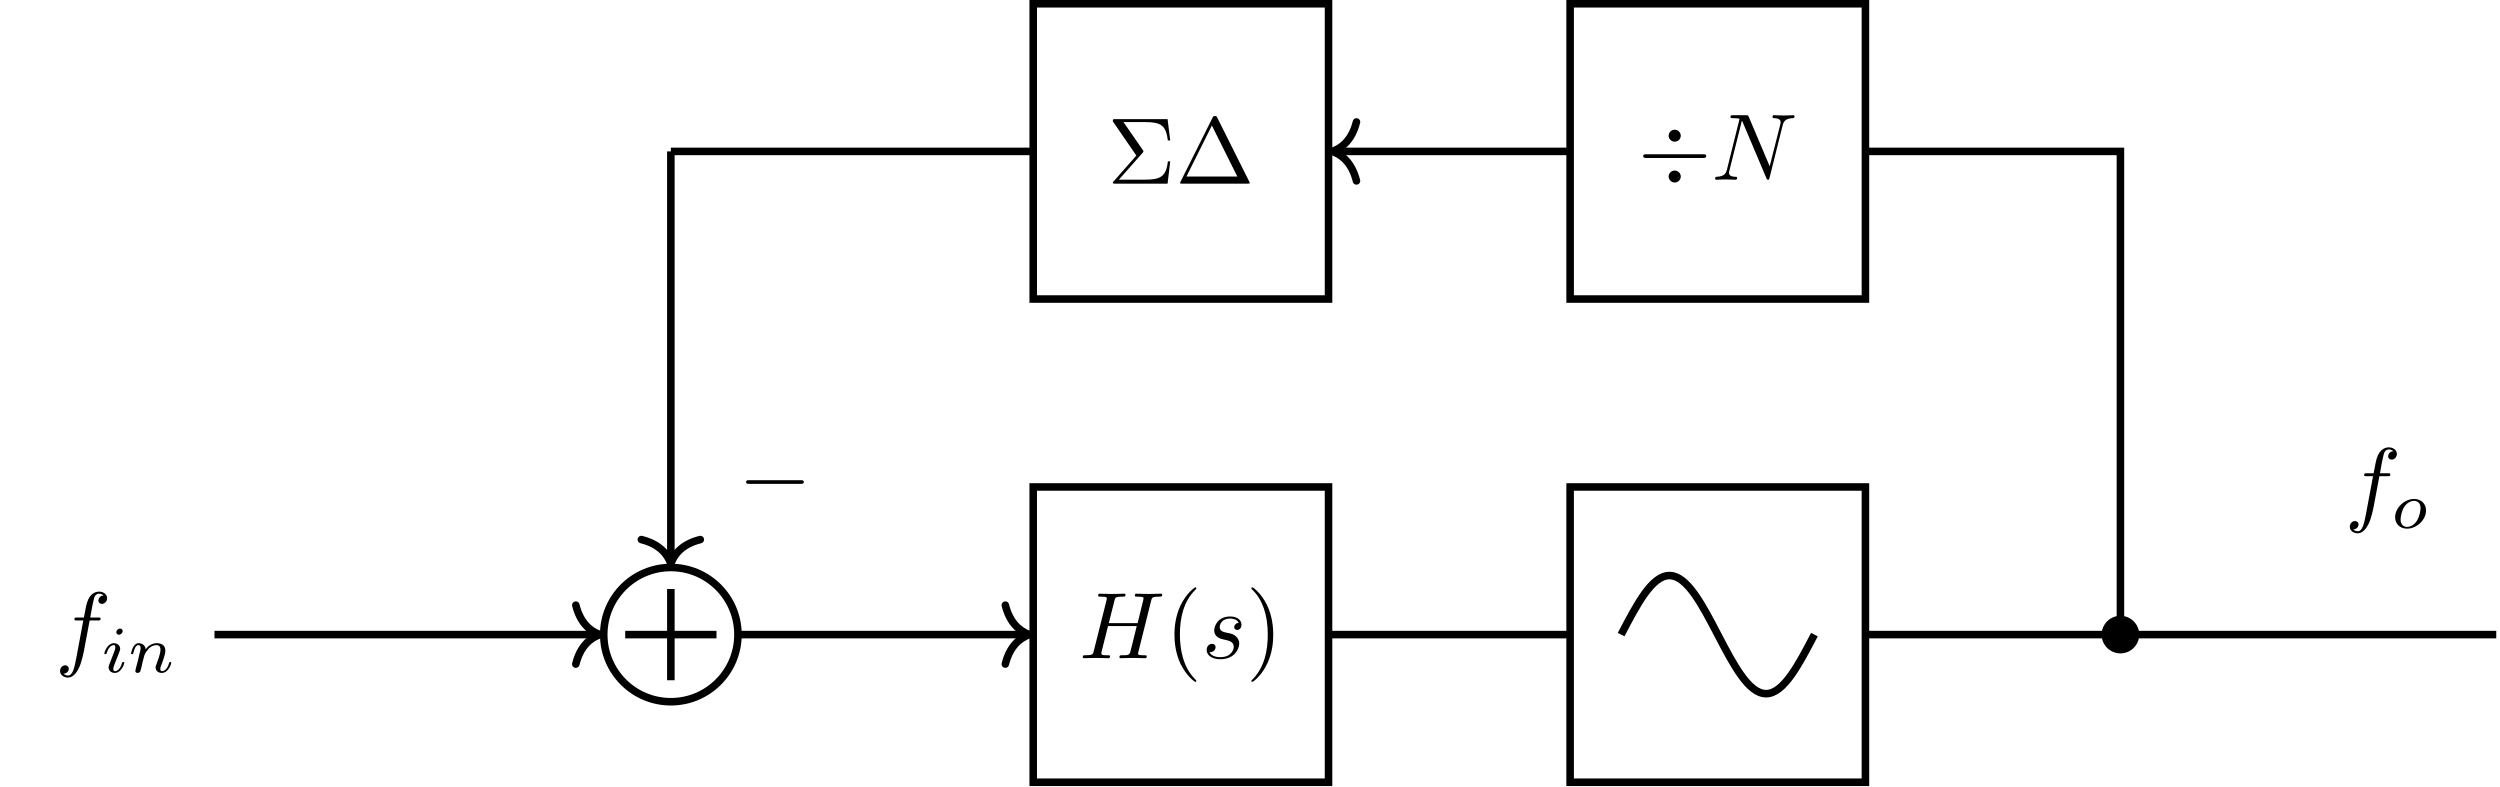
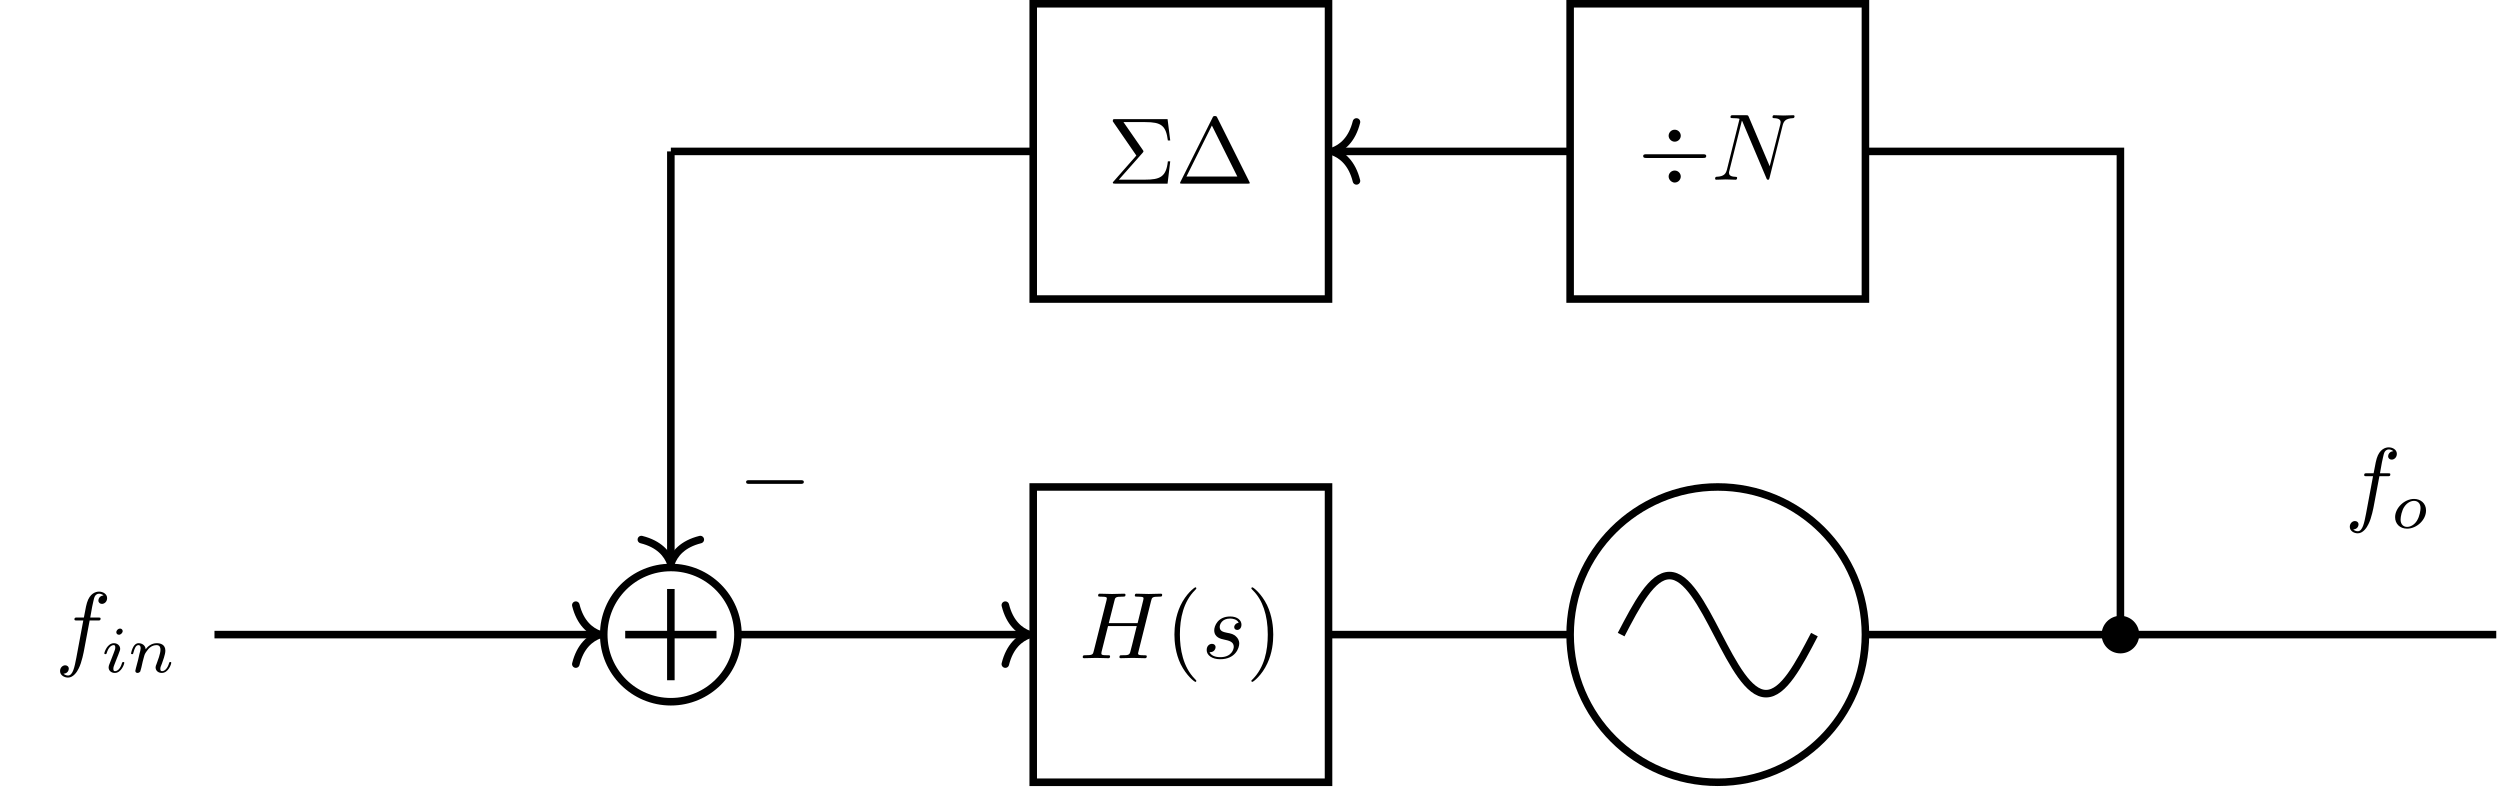
<svg xmlns="http://www.w3.org/2000/svg" xmlns:xlink="http://www.w3.org/1999/xlink" width="263.993pt" height="83.002pt" viewBox="0 0 263.993 83.002">
  <defs>
    <g>
      <g id="glyph-0-0">
        <path d="M 3.656 -3.984 L 4.516 -3.984 C 4.719 -3.984 4.812 -3.984 4.812 -4.188 C 4.812 -4.297 4.719 -4.297 4.547 -4.297 L 3.719 -4.297 L 3.922 -5.438 C 3.969 -5.641 4.109 -6.344 4.172 -6.469 C 4.25 -6.656 4.422 -6.812 4.641 -6.812 C 4.672 -6.812 4.938 -6.812 5.125 -6.625 C 4.688 -6.594 4.578 -6.234 4.578 -6.094 C 4.578 -5.859 4.766 -5.734 4.953 -5.734 C 5.219 -5.734 5.5 -5.969 5.5 -6.344 C 5.5 -6.797 5.047 -7.031 4.641 -7.031 C 4.297 -7.031 3.672 -6.844 3.375 -5.859 C 3.312 -5.656 3.281 -5.547 3.047 -4.297 L 2.359 -4.297 C 2.156 -4.297 2.047 -4.297 2.047 -4.109 C 2.047 -3.984 2.141 -3.984 2.328 -3.984 L 2.984 -3.984 L 2.25 -0.047 C 2.062 0.922 1.891 1.828 1.375 1.828 C 1.328 1.828 1.094 1.828 0.891 1.641 C 1.359 1.609 1.453 1.25 1.453 1.109 C 1.453 0.875 1.266 0.75 1.078 0.75 C 0.812 0.75 0.531 0.984 0.531 1.359 C 0.531 1.797 0.969 2.047 1.375 2.047 C 1.922 2.047 2.328 1.453 2.5 1.078 C 2.828 0.453 3.047 -0.75 3.062 -0.828 Z M 3.656 -3.984 " />
      </g>
      <g id="glyph-0-1">
        <path d="M 7.609 -6.047 C 7.703 -6.406 7.719 -6.5 8.438 -6.5 C 8.703 -6.5 8.781 -6.5 8.781 -6.703 C 8.781 -6.812 8.672 -6.812 8.641 -6.812 C 8.359 -6.812 7.641 -6.781 7.359 -6.781 C 7.078 -6.781 6.375 -6.812 6.078 -6.812 C 6 -6.812 5.891 -6.812 5.891 -6.609 C 5.891 -6.5 5.984 -6.5 6.172 -6.5 C 6.188 -6.5 6.375 -6.5 6.547 -6.484 C 6.734 -6.453 6.812 -6.453 6.812 -6.312 C 6.812 -6.281 6.812 -6.266 6.781 -6.125 L 6.188 -3.703 L 3.141 -3.703 L 3.734 -6.047 C 3.812 -6.406 3.844 -6.5 4.562 -6.5 C 4.828 -6.5 4.906 -6.5 4.906 -6.703 C 4.906 -6.812 4.797 -6.812 4.766 -6.812 C 4.484 -6.812 3.766 -6.781 3.484 -6.781 C 3.203 -6.781 2.5 -6.812 2.203 -6.812 C 2.125 -6.812 2.016 -6.812 2.016 -6.609 C 2.016 -6.5 2.109 -6.5 2.297 -6.5 C 2.312 -6.5 2.5 -6.5 2.672 -6.484 C 2.844 -6.453 2.938 -6.453 2.938 -6.312 C 2.938 -6.281 2.938 -6.25 2.906 -6.125 L 1.562 -0.781 C 1.469 -0.391 1.453 -0.312 0.656 -0.312 C 0.484 -0.312 0.391 -0.312 0.391 -0.109 C 0.391 0 0.516 0 0.531 0 C 0.812 0 1.516 -0.031 1.797 -0.031 C 2 -0.031 2.219 -0.016 2.438 -0.016 C 2.656 -0.016 2.875 0 3.078 0 C 3.156 0 3.281 0 3.281 -0.203 C 3.281 -0.312 3.188 -0.312 3 -0.312 C 2.625 -0.312 2.359 -0.312 2.359 -0.484 C 2.359 -0.547 2.375 -0.594 2.375 -0.656 L 3.062 -3.391 L 6.094 -3.391 C 5.688 -1.734 5.453 -0.781 5.406 -0.641 C 5.312 -0.312 5.125 -0.312 4.5 -0.312 C 4.359 -0.312 4.266 -0.312 4.266 -0.109 C 4.266 0 4.391 0 4.406 0 C 4.688 0 5.391 -0.031 5.672 -0.031 C 5.875 -0.031 6.094 -0.016 6.312 -0.016 C 6.531 -0.016 6.75 0 6.953 0 C 7.031 0 7.156 0 7.156 -0.203 C 7.156 -0.312 7.062 -0.312 6.875 -0.312 C 6.516 -0.312 6.234 -0.312 6.234 -0.484 C 6.234 -0.547 6.25 -0.594 6.266 -0.656 Z M 7.609 -6.047 " />
      </g>
      <g id="glyph-0-2">
        <path d="M 3.891 -3.734 C 3.625 -3.719 3.422 -3.5 3.422 -3.281 C 3.422 -3.141 3.516 -2.984 3.734 -2.984 C 3.953 -2.984 4.188 -3.156 4.188 -3.547 C 4.188 -4 3.766 -4.406 3 -4.406 C 1.688 -4.406 1.312 -3.391 1.312 -2.953 C 1.312 -2.172 2.047 -2.031 2.344 -1.969 C 2.859 -1.859 3.375 -1.75 3.375 -1.203 C 3.375 -0.953 3.156 -0.109 1.953 -0.109 C 1.812 -0.109 1.047 -0.109 0.812 -0.641 C 1.203 -0.594 1.453 -0.891 1.453 -1.172 C 1.453 -1.391 1.281 -1.516 1.078 -1.516 C 0.812 -1.516 0.516 -1.312 0.516 -0.859 C 0.516 -0.297 1.094 0.109 1.938 0.109 C 3.562 0.109 3.953 -1.094 3.953 -1.547 C 3.953 -1.906 3.766 -2.156 3.641 -2.266 C 3.375 -2.547 3.078 -2.609 2.641 -2.688 C 2.281 -2.766 1.891 -2.844 1.891 -3.297 C 1.891 -3.578 2.125 -4.188 3 -4.188 C 3.25 -4.188 3.75 -4.109 3.891 -3.734 Z M 3.891 -3.734 " />
      </g>
      <g id="glyph-0-3">
        <path d="M 7.531 -5.766 C 7.641 -6.156 7.812 -6.469 8.609 -6.5 C 8.656 -6.5 8.781 -6.516 8.781 -6.703 C 8.781 -6.703 8.781 -6.812 8.656 -6.812 C 8.328 -6.812 7.969 -6.781 7.641 -6.781 C 7.312 -6.781 6.953 -6.812 6.625 -6.812 C 6.562 -6.812 6.453 -6.812 6.453 -6.609 C 6.453 -6.5 6.547 -6.5 6.625 -6.5 C 7.203 -6.484 7.312 -6.281 7.312 -6.062 C 7.312 -6.031 7.281 -5.875 7.281 -5.859 L 6.156 -1.422 L 3.953 -6.625 C 3.875 -6.797 3.875 -6.812 3.641 -6.812 L 2.297 -6.812 C 2.109 -6.812 2.016 -6.812 2.016 -6.609 C 2.016 -6.5 2.109 -6.5 2.297 -6.5 C 2.344 -6.5 2.969 -6.5 2.969 -6.406 L 1.641 -1.062 C 1.531 -0.656 1.359 -0.344 0.562 -0.312 C 0.5 -0.312 0.391 -0.297 0.391 -0.109 C 0.391 -0.047 0.438 0 0.516 0 C 0.844 0 1.188 -0.031 1.516 -0.031 C 1.859 -0.031 2.219 0 2.547 0 C 2.594 0 2.719 0 2.719 -0.203 C 2.719 -0.297 2.625 -0.312 2.516 -0.312 C 1.938 -0.328 1.859 -0.547 1.859 -0.75 C 1.859 -0.812 1.875 -0.875 1.906 -0.984 L 3.219 -6.234 C 3.266 -6.188 3.266 -6.156 3.312 -6.062 L 5.797 -0.188 C 5.859 -0.016 5.891 0 5.984 0 C 6.094 0 6.094 -0.031 6.141 -0.203 Z M 7.531 -5.766 " />
      </g>
      <g id="glyph-1-0">
        <path d="M 2.266 -4.359 C 2.266 -4.469 2.172 -4.625 1.984 -4.625 C 1.797 -4.625 1.594 -4.438 1.594 -4.234 C 1.594 -4.125 1.672 -3.969 1.875 -3.969 C 2.062 -3.969 2.266 -4.172 2.266 -4.359 Z M 0.844 -0.812 C 0.812 -0.719 0.781 -0.641 0.781 -0.516 C 0.781 -0.188 1.047 0.062 1.438 0.062 C 2.125 0.062 2.438 -0.891 2.438 -1 C 2.438 -1.094 2.344 -1.094 2.328 -1.094 C 2.234 -1.094 2.219 -1.047 2.188 -0.969 C 2.031 -0.406 1.734 -0.125 1.453 -0.125 C 1.312 -0.125 1.281 -0.219 1.281 -0.375 C 1.281 -0.531 1.328 -0.656 1.391 -0.812 C 1.469 -1 1.547 -1.188 1.609 -1.375 C 1.672 -1.547 1.938 -2.172 1.953 -2.266 C 1.984 -2.328 2 -2.406 2 -2.484 C 2 -2.812 1.719 -3.078 1.344 -3.078 C 0.641 -3.078 0.328 -2.125 0.328 -2 C 0.328 -1.922 0.422 -1.922 0.453 -1.922 C 0.547 -1.922 0.547 -1.953 0.578 -2.031 C 0.75 -2.625 1.062 -2.875 1.312 -2.875 C 1.422 -2.875 1.484 -2.828 1.484 -2.641 C 1.484 -2.469 1.453 -2.375 1.281 -1.938 Z M 0.844 -0.812 " />
      </g>
      <g id="glyph-1-1">
        <path d="M 0.844 -0.438 C 0.828 -0.344 0.781 -0.172 0.781 -0.156 C 0.781 0 0.906 0.062 1.016 0.062 C 1.141 0.062 1.25 -0.016 1.297 -0.078 C 1.328 -0.141 1.375 -0.375 1.422 -0.516 C 1.453 -0.641 1.531 -0.969 1.562 -1.141 C 1.609 -1.297 1.656 -1.453 1.688 -1.609 C 1.766 -1.891 1.781 -1.953 1.984 -2.234 C 2.172 -2.516 2.5 -2.875 3.031 -2.875 C 3.422 -2.875 3.438 -2.516 3.438 -2.391 C 3.438 -1.969 3.141 -1.203 3.031 -0.906 C 2.953 -0.703 2.922 -0.641 2.922 -0.531 C 2.922 -0.156 3.219 0.062 3.578 0.062 C 4.281 0.062 4.578 -0.891 4.578 -1 C 4.578 -1.094 4.5 -1.094 4.469 -1.094 C 4.375 -1.094 4.375 -1.047 4.344 -0.969 C 4.188 -0.406 3.875 -0.125 3.609 -0.125 C 3.453 -0.125 3.422 -0.219 3.422 -0.375 C 3.422 -0.531 3.469 -0.625 3.594 -0.938 C 3.672 -1.156 3.953 -1.891 3.953 -2.281 C 3.953 -2.953 3.422 -3.078 3.047 -3.078 C 2.469 -3.078 2.078 -2.719 1.875 -2.438 C 1.828 -2.922 1.422 -3.078 1.125 -3.078 C 0.828 -3.078 0.672 -2.859 0.578 -2.703 C 0.422 -2.438 0.328 -2.047 0.328 -2 C 0.328 -1.922 0.422 -1.922 0.453 -1.922 C 0.547 -1.922 0.547 -1.938 0.594 -2.125 C 0.703 -2.531 0.844 -2.875 1.109 -2.875 C 1.297 -2.875 1.344 -2.719 1.344 -2.531 C 1.344 -2.406 1.281 -2.141 1.219 -1.953 C 1.172 -1.766 1.109 -1.484 1.078 -1.328 Z M 0.844 -0.438 " />
      </g>
      <g id="glyph-1-2">
        <path d="M 3.703 -1.859 C 3.703 -2.625 3.125 -3.078 2.438 -3.078 C 1.406 -3.078 0.438 -2.109 0.438 -1.156 C 0.438 -0.453 0.938 0.062 1.703 0.062 C 2.703 0.062 3.703 -0.844 3.703 -1.859 Z M 1.703 -0.125 C 1.359 -0.125 1.016 -0.344 1.016 -0.906 C 1.016 -1.188 1.141 -1.875 1.422 -2.266 C 1.719 -2.703 2.125 -2.875 2.438 -2.875 C 2.812 -2.875 3.125 -2.625 3.125 -2.109 C 3.125 -1.938 3.047 -1.25 2.734 -0.766 C 2.469 -0.344 2.062 -0.125 1.703 -0.125 Z M 1.703 -0.125 " />
      </g>
      <g id="glyph-2-0">
        <path d="M 3.297 2.391 C 3.297 2.359 3.297 2.344 3.125 2.172 C 1.891 0.922 1.562 -0.969 1.562 -2.5 C 1.562 -4.234 1.938 -5.969 3.172 -7.203 C 3.297 -7.328 3.297 -7.344 3.297 -7.375 C 3.297 -7.453 3.266 -7.484 3.203 -7.484 C 3.094 -7.484 2.203 -6.797 1.609 -5.531 C 1.109 -4.438 0.984 -3.328 0.984 -2.5 C 0.984 -1.719 1.094 -0.516 1.641 0.625 C 2.25 1.844 3.094 2.5 3.203 2.5 C 3.266 2.5 3.297 2.469 3.297 2.391 Z M 3.297 2.391 " />
      </g>
      <g id="glyph-2-1">
        <path d="M 2.875 -2.5 C 2.875 -3.266 2.766 -4.469 2.219 -5.609 C 1.625 -6.828 0.766 -7.484 0.672 -7.484 C 0.609 -7.484 0.562 -7.438 0.562 -7.375 C 0.562 -7.344 0.562 -7.328 0.75 -7.141 C 1.734 -6.156 2.297 -4.578 2.297 -2.5 C 2.297 -0.781 1.938 0.969 0.703 2.219 C 0.562 2.344 0.562 2.359 0.562 2.391 C 0.562 2.453 0.609 2.5 0.672 2.5 C 0.766 2.5 1.672 1.812 2.25 0.547 C 2.766 -0.547 2.875 -1.656 2.875 -2.5 Z M 2.875 -2.5 " />
      </g>
      <g id="glyph-2-2">
        <path d="M 3.703 -3.25 C 3.797 -3.344 3.797 -3.391 3.797 -3.406 C 3.797 -3.453 3.766 -3.516 3.734 -3.547 L 1.688 -6.5 L 3.984 -6.5 C 5.672 -6.5 6.172 -6.141 6.375 -4.562 L 6.625 -4.562 L 6.344 -6.812 L 0.812 -6.812 C 0.578 -6.812 0.562 -6.812 0.562 -6.578 L 3.047 -2.969 L 0.672 -0.266 C 0.562 -0.156 0.562 -0.141 0.562 -0.109 C 0.562 0 0.672 0 0.812 0 L 6.344 0 L 6.625 -2.359 L 6.375 -2.359 C 6.203 -0.688 5.516 -0.422 3.953 -0.422 L 1.203 -0.422 Z M 3.703 -3.25 " />
      </g>
      <g id="glyph-2-3">
        <path d="M 4.406 -6.953 C 4.344 -7.094 4.312 -7.141 4.141 -7.141 C 3.984 -7.141 3.953 -7.094 3.891 -6.953 L 0.516 -0.203 C 0.469 -0.109 0.469 -0.094 0.469 -0.078 C 0.469 0 0.531 0 0.688 0 L 7.609 0 C 7.766 0 7.828 0 7.828 -0.078 C 7.828 -0.094 7.828 -0.109 7.781 -0.203 Z M 3.828 -6.141 L 6.516 -0.75 L 1.141 -0.75 Z M 3.828 -6.141 " />
      </g>
      <g id="glyph-3-0">
        <path d="M 4.516 -4.641 C 4.516 -4.969 4.25 -5.281 3.875 -5.281 C 3.5 -5.281 3.234 -4.969 3.234 -4.641 C 3.234 -4.328 3.516 -4.016 3.875 -4.016 C 4.25 -4.016 4.516 -4.328 4.516 -4.641 Z M 4.516 -0.344 C 4.516 -0.656 4.25 -0.969 3.875 -0.969 C 3.5 -0.969 3.234 -0.656 3.234 -0.344 C 3.234 -0.016 3.516 0.297 3.875 0.297 C 4.25 0.297 4.516 -0.016 4.516 -0.344 Z M 0.891 -2.688 C 0.734 -2.688 0.547 -2.688 0.547 -2.5 C 0.547 -2.297 0.734 -2.297 0.891 -2.297 L 6.859 -2.297 C 7.031 -2.297 7.203 -2.297 7.203 -2.5 C 7.203 -2.688 7.031 -2.688 6.859 -2.688 Z M 0.891 -2.688 " />
      </g>
      <g id="glyph-3-1">
        <path d="M 6.562 -2.297 C 6.734 -2.297 6.922 -2.297 6.922 -2.5 C 6.922 -2.688 6.734 -2.688 6.562 -2.688 L 1.172 -2.688 C 1 -2.688 0.828 -2.688 0.828 -2.5 C 0.828 -2.297 1 -2.297 1.172 -2.297 Z M 6.562 -2.297 " />
      </g>
    </g>
    <clipPath id="clip-0">
      <path clip-rule="nonzero" d="M 52 48 L 90 48 L 90 83.004 L 52 83.004 Z M 52 48 " />
    </clipPath>
    <clipPath id="clip-1">
      <path clip-rule="nonzero" d="M 108 51 L 141 51 L 141 83.004 L 108 83.004 Z M 108 51 " />
    </clipPath>
    <clipPath id="clip-2">
-       <path clip-rule="nonzero" d="M 165 51 L 198 51 L 198 83.004 L 165 83.004 Z M 165 51 " />
+       <path clip-rule="nonzero" d="M 154 40 L 209 40 L 209 83.004 L 154 83.004 Z M 154 40 " />
    </clipPath>
    <clipPath id="clip-3">
      <path clip-rule="nonzero" d="M 159 49 L 203 49 L 203 83.004 L 159 83.004 Z M 159 49 " />
    </clipPath>
    <clipPath id="clip-4">
      <path clip-rule="nonzero" d="M 196 66 L 263.992 66 L 263.992 68 L 196 68 Z M 196 66 " />
    </clipPath>
  </defs>
  <g fill="rgb(0%, 0%, 0%)" fill-opacity="1">
    <use xlink:href="#glyph-0-0" x="5.811" y="69.504" />
  </g>
  <g fill="rgb(0%, 0%, 0%)" fill-opacity="1">
    <use xlink:href="#glyph-1-0" x="10.689" y="70.998" />
    <use xlink:href="#glyph-1-1" x="13.508" y="70.998" />
  </g>
  <path fill="none" stroke-width="0.797" stroke-linecap="butt" stroke-linejoin="miter" stroke="rgb(0%, 0%, 0%)" stroke-opacity="1" stroke-miterlimit="10" d="M 2.833 0.001 L 43.142 0.001 " transform="matrix(1, 0, 0, -1, 19.815, 67.013)" />
  <path fill="none" stroke-width="0.797" stroke-linecap="round" stroke-linejoin="round" stroke="rgb(0%, 0%, 0%)" stroke-opacity="1" stroke-miterlimit="10" d="M -2.549 3.111 C -2.085 1.243 -1.046 0.365 0.001 0.001 C -1.046 -0.362 -2.085 -1.245 -2.549 -3.112 " transform="matrix(1, 0, 0, -1, 63.35412, 67.013)" />
  <g clip-path="url(#clip-0)">
    <path fill="none" stroke-width="0.797" stroke-linecap="butt" stroke-linejoin="miter" stroke="rgb(0%, 0%, 0%)" stroke-opacity="1" stroke-miterlimit="10" d="M 58.111 0.001 C 58.111 3.915 54.939 7.087 51.025 7.087 C 47.111 7.087 43.939 3.915 43.939 0.001 C 43.939 -3.913 47.111 -7.089 51.025 -7.089 C 54.939 -7.089 58.111 -3.913 58.111 0.001 Z M 58.111 0.001 " transform="matrix(1, 0, 0, -1, 19.815, 67.013)" />
  </g>
  <path fill="none" stroke-width="0.797" stroke-linecap="butt" stroke-linejoin="miter" stroke="rgb(0%, 0%, 0%)" stroke-opacity="1" stroke-miterlimit="10" d="M 46.205 0.001 L 55.845 0.001 " transform="matrix(1, 0, 0, -1, 19.815, 67.013)" />
  <path fill="none" stroke-width="0.797" stroke-linecap="butt" stroke-linejoin="miter" stroke="rgb(0%, 0%, 0%)" stroke-opacity="1" stroke-miterlimit="10" d="M 51.025 -4.819 L 51.025 4.818 " transform="matrix(1, 0, 0, -1, 19.815, 67.013)" />
  <path fill="none" stroke-width="0.797" stroke-linecap="butt" stroke-linejoin="miter" stroke="rgb(0%, 0%, 0%)" stroke-opacity="1" stroke-miterlimit="10" d="M 58.111 0.001 L 88.494 0.001 " transform="matrix(1, 0, 0, -1, 19.815, 67.013)" />
  <path fill="none" stroke-width="0.797" stroke-linecap="round" stroke-linejoin="round" stroke="rgb(0%, 0%, 0%)" stroke-opacity="1" stroke-miterlimit="10" d="M -2.549 3.111 C -2.084 1.243 -1.045 0.365 -0.002 0.001 C -1.045 -0.362 -2.084 -1.245 -2.549 -3.112 " transform="matrix(1, 0, 0, -1, 108.7087, 67.013)" />
  <g clip-path="url(#clip-1)">
    <path fill="none" stroke-width="0.797" stroke-linecap="butt" stroke-linejoin="miter" stroke="rgb(0%, 0%, 0%)" stroke-opacity="1" stroke-miterlimit="10" d="M 89.29 -15.592 L 89.29 15.591 L 120.474 15.591 L 120.474 -15.592 Z M 89.29 -15.592 " transform="matrix(1, 0, 0, -1, 19.815, 67.013)" />
  </g>
  <g fill="rgb(0%, 0%, 0%)" fill-opacity="1">
    <use xlink:href="#glyph-0-1" x="113.942" y="69.504" />
  </g>
  <g fill="rgb(0%, 0%, 0%)" fill-opacity="1">
    <use xlink:href="#glyph-2-0" x="123.032" y="69.504" />
  </g>
  <g fill="rgb(0%, 0%, 0%)" fill-opacity="1">
    <use xlink:href="#glyph-0-2" x="126.907" y="69.504" />
  </g>
  <g fill="rgb(0%, 0%, 0%)" fill-opacity="1">
    <use xlink:href="#glyph-2-1" x="131.577" y="69.504" />
  </g>
  <path fill="none" stroke-width="0.797" stroke-linecap="butt" stroke-linejoin="miter" stroke="rgb(0%, 0%, 0%)" stroke-opacity="1" stroke-miterlimit="10" d="M 120.474 0.001 L 145.986 0.001 " transform="matrix(1, 0, 0, -1, 19.815, 67.013)" />
  <g clip-path="url(#clip-2)">
-     <path fill="none" stroke-width="0.797" stroke-linecap="butt" stroke-linejoin="miter" stroke="rgb(0%, 0%, 0%)" stroke-opacity="1" stroke-miterlimit="10" d="M 145.986 -15.592 L 145.986 15.591 L 177.169 15.591 L 177.169 -15.592 Z M 145.986 -15.592 " transform="matrix(1, 0, 0, -1, 19.815, 67.013)" />
+     <path fill="none" stroke-width="0.797" stroke-linecap="butt" stroke-linejoin="miter" stroke="rgb(0%, 0%, 0%)" stroke-opacity="1" stroke-miterlimit="10" d="M 177.169 0.001 C 177.169 8.611 170.189 15.591 161.576 15.591 C 152.966 15.591 145.986 8.611 145.986 0.001 C 145.986 -8.612 152.966 -15.592 161.576 -15.592 C 170.189 -15.592 177.169 -8.612 177.169 0.001 Z M 177.169 0.001 " transform="matrix(1, 0, 0, -1, 19.815, 67.013)" />
  </g>
  <g clip-path="url(#clip-3)">
    <path fill="none" stroke-width="0.797" stroke-linecap="butt" stroke-linejoin="miter" stroke="rgb(0%, 0%, 0%)" stroke-opacity="1" stroke-miterlimit="10" d="M 151.373 0.001 C 153.037 3.193 154.626 6.236 156.474 6.236 C 158.322 6.236 159.912 3.193 161.576 0.001 C 163.24 -3.194 164.833 -6.237 166.677 -6.237 C 168.525 -6.237 170.119 -3.194 171.783 0.001 " transform="matrix(1, 0, 0, -1, 19.815, 67.013)" />
  </g>
  <g clip-path="url(#clip-4)">
    <path fill="none" stroke-width="0.797" stroke-linecap="butt" stroke-linejoin="miter" stroke="rgb(0%, 0%, 0%)" stroke-opacity="1" stroke-miterlimit="10" d="M 177.169 0.001 L 243.783 0.001 " transform="matrix(1, 0, 0, -1, 19.815, 67.013)" />
  </g>
  <g fill="rgb(0%, 0%, 0%)" fill-opacity="1">
    <use xlink:href="#glyph-0-0" x="247.601" y="54.27" />
  </g>
  <g fill="rgb(0%, 0%, 0%)" fill-opacity="1">
    <use xlink:href="#glyph-1-2" x="252.479" y="55.764" />
  </g>
  <path fill-rule="nonzero" fill="rgb(0%, 0%, 0%)" fill-opacity="1" d="M 225.895 67.012 C 225.895 65.918 225.008 65.027 223.91 65.027 C 222.816 65.027 221.926 65.918 221.926 67.012 C 221.926 68.109 222.816 68.996 223.91 68.996 C 225.008 68.996 225.895 68.109 225.895 67.012 Z M 225.895 67.012 " />
  <path fill="none" stroke-width="0.797" stroke-linecap="butt" stroke-linejoin="miter" stroke="rgb(0%, 0%, 0%)" stroke-opacity="1" stroke-miterlimit="10" d="M 204.095 0.001 L 204.095 51.025 L 177.169 51.025 " transform="matrix(1, 0, 0, -1, 19.815, 67.013)" />
  <path fill="none" stroke-width="0.797" stroke-linecap="butt" stroke-linejoin="miter" stroke="rgb(0%, 0%, 0%)" stroke-opacity="1" stroke-miterlimit="10" d="M 145.986 35.435 L 145.986 66.615 L 177.169 66.615 L 177.169 35.435 Z M 145.986 35.435 " transform="matrix(1, 0, 0, -1, 19.815, 67.013)" />
  <g fill="rgb(0%, 0%, 0%)" fill-opacity="1">
    <use xlink:href="#glyph-3-0" x="172.969" y="18.978" />
  </g>
  <g fill="rgb(0%, 0%, 0%)" fill-opacity="1">
    <use xlink:href="#glyph-0-3" x="180.718" y="18.978" />
  </g>
  <path fill="none" stroke-width="0.797" stroke-linecap="butt" stroke-linejoin="miter" stroke="rgb(0%, 0%, 0%)" stroke-opacity="1" stroke-miterlimit="10" d="M 145.986 51.025 L 121.271 51.025 " transform="matrix(1, 0, 0, -1, 19.815, 67.013)" />
  <path fill="none" stroke-width="0.797" stroke-linecap="round" stroke-linejoin="round" stroke="rgb(0%, 0%, 0%)" stroke-opacity="1" stroke-miterlimit="10" d="M -2.551 3.113 C -2.086 1.246 -1.047 0.363 -0 -0 C -1.047 -0.364 -2.086 -1.243 -2.551 -3.11 " transform="matrix(-1, 0, 0, 1, 140.6874, 15.98868)" />
  <path fill="none" stroke-width="0.797" stroke-linecap="butt" stroke-linejoin="miter" stroke="rgb(0%, 0%, 0%)" stroke-opacity="1" stroke-miterlimit="10" d="M 89.29 35.435 L 89.29 66.615 L 120.474 66.615 L 120.474 35.435 Z M 89.29 35.435 " transform="matrix(1, 0, 0, -1, 19.815, 67.013)" />
  <g fill="rgb(0%, 0%, 0%)" fill-opacity="1">
    <use xlink:href="#glyph-2-2" x="116.948" y="19.393" />
    <use xlink:href="#glyph-2-3" x="124.143" y="19.393" />
  </g>
  <path fill="none" stroke-width="0.797" stroke-linecap="butt" stroke-linejoin="miter" stroke="rgb(0%, 0%, 0%)" stroke-opacity="1" stroke-miterlimit="10" d="M 89.29 51.025 L 51.025 51.025 " transform="matrix(1, 0, 0, -1, 19.815, 67.013)" />
  <path fill="none" stroke-width="0.797" stroke-linecap="butt" stroke-linejoin="miter" stroke="rgb(0%, 0%, 0%)" stroke-opacity="1" stroke-miterlimit="10" d="M 51.025 51.025 L 51.025 7.884 " transform="matrix(1, 0, 0, -1, 19.815, 67.013)" />
  <path fill="none" stroke-width="0.797" stroke-linecap="round" stroke-linejoin="round" stroke="rgb(0%, 0%, 0%)" stroke-opacity="1" stroke-miterlimit="10" d="M -2.551 3.11 C -2.086 1.243 -1.047 0.364 -0 0.001 C -1.047 -0.363 -2.086 -1.246 -2.551 -3.113 " transform="matrix(0, 1, 1, 0, 70.83932, 59.52782)" />
  <g fill="rgb(0%, 0%, 0%)" fill-opacity="1">
    <use xlink:href="#glyph-3-1" x="77.959" y="53.393" />
  </g>
</svg>
